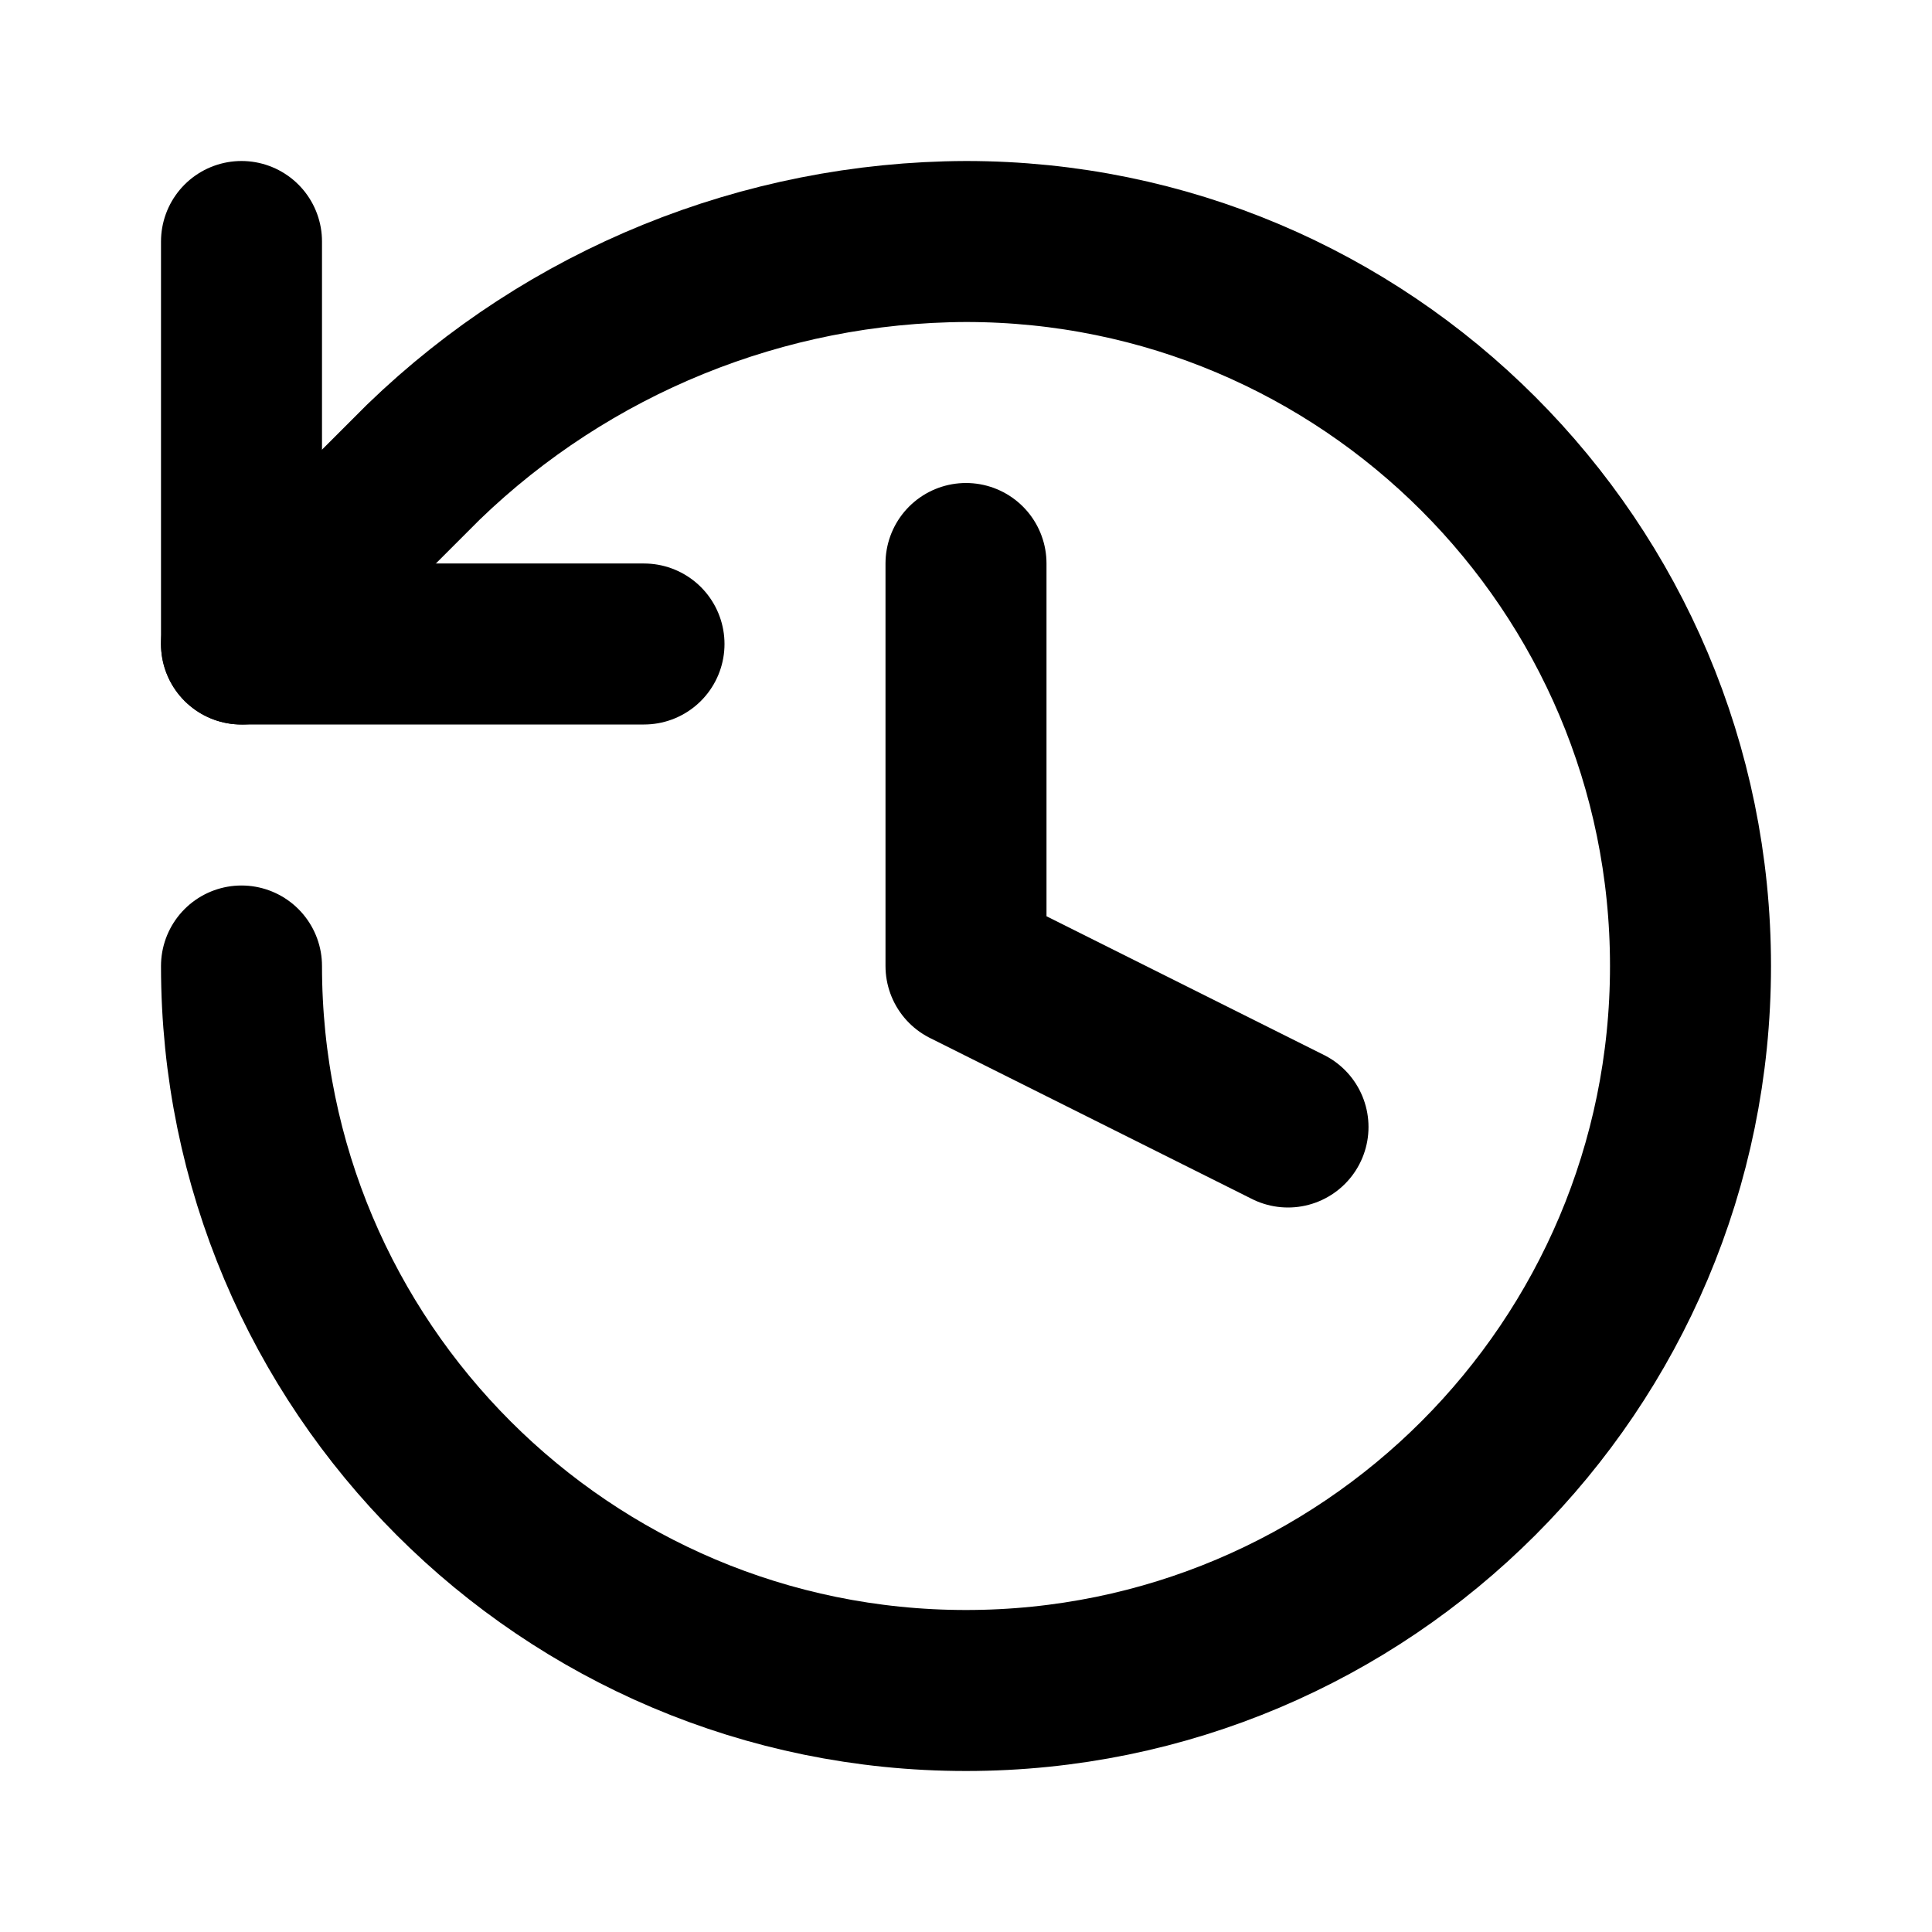
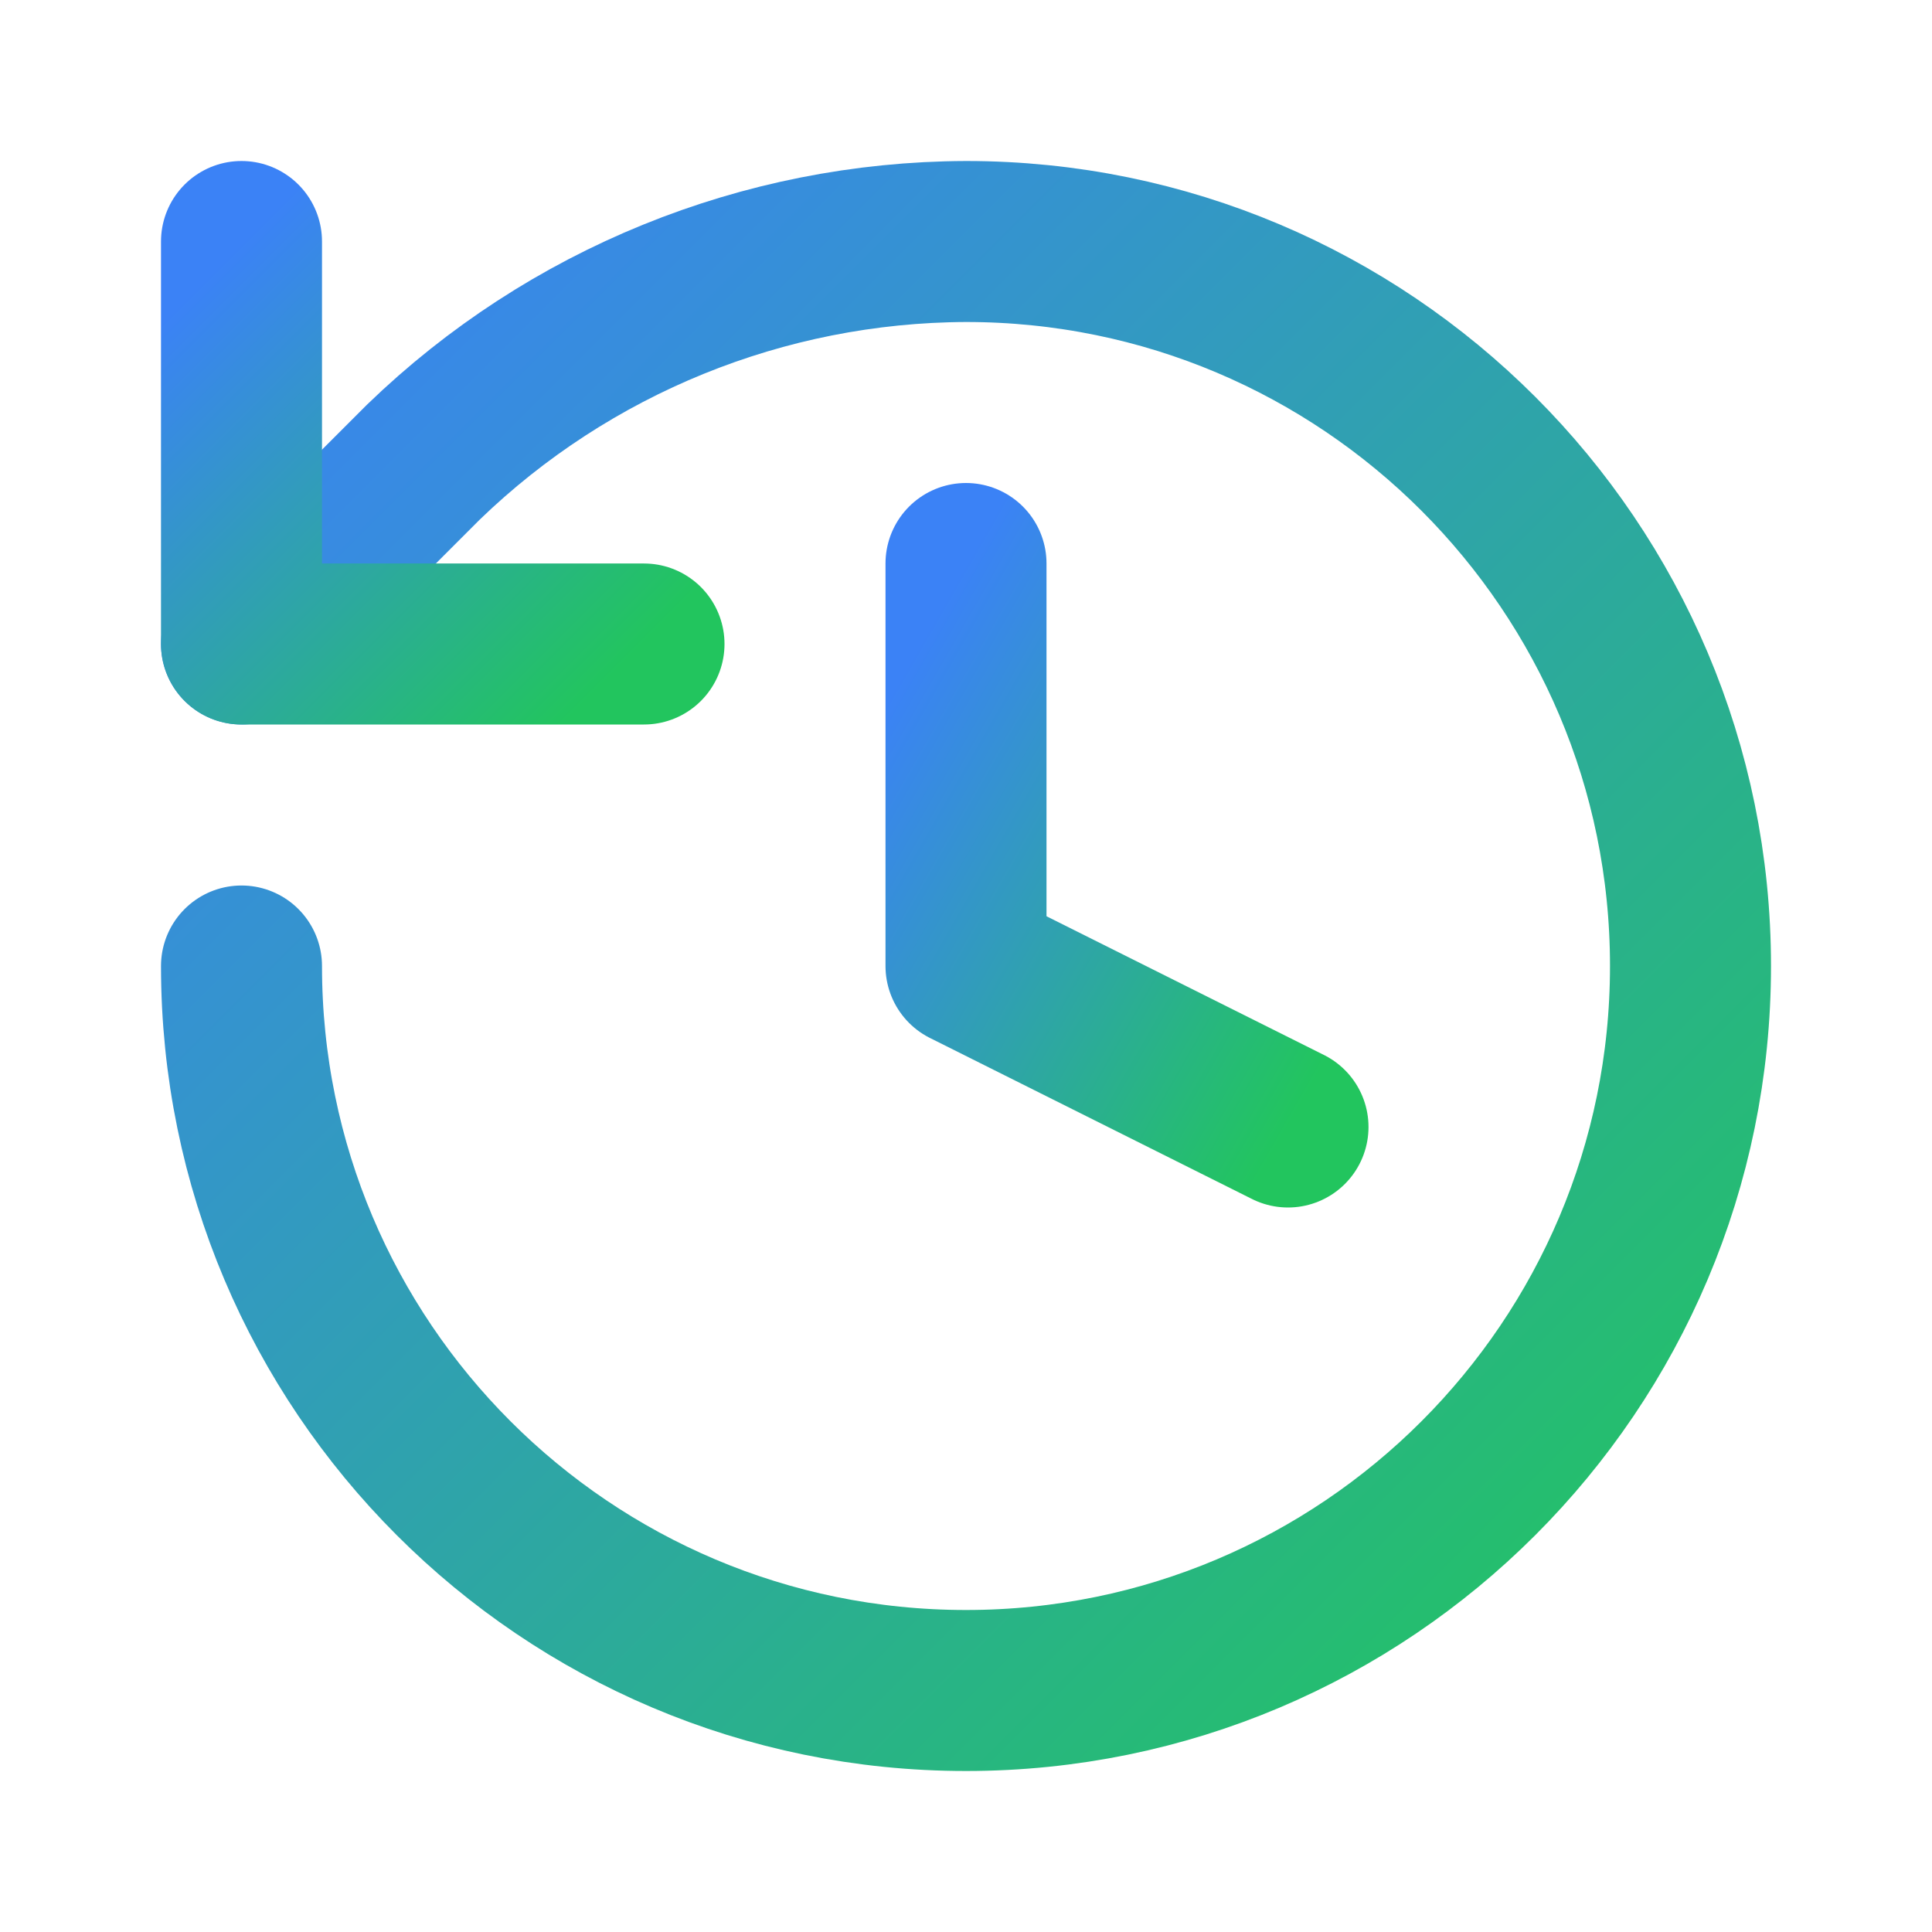
- <svg xmlns="http://www.w3.org/2000/svg" width="24" height="24" viewBox="0 0 24 24" fill="none" stroke="currentColor" stroke-width="2" stroke-linecap="round" stroke-linejoin="round">
-   <path d="M3 12a9 9 0 1 0 9-9 9.75 9.75 0 0 0-6.74 2.74L3 8" />
-   <path d="M3 3v5h5" />
-   <path d="M12 7v5l4 2" />
+ <svg xmlns="http://www.w3.org/2000/svg" width="24" height="24" viewBox="0 0 24 24" fill="none" stroke-width="2" stroke-linecap="round" stroke-linejoin="round">
+   <defs>
+     <linearGradient id="g" x1="0%" y1="0%" x2="100%" y2="100%">
+       <stop offset="0%" stop-color="#3b82f6" />
+       <stop offset="100%" stop-color="#22c55e" />
+     </linearGradient>
+   </defs>
+   <path stroke="url(#g)" d="M3 12a9 9 0 1 0 9-9 9.75 9.75 0 0 0-6.74 2.74L3 8" />
+   <path stroke="url(#g)" d="M3 3v5h5" />
+   <path stroke="url(#g)" d="M12 7v5l4 2" />
</svg>
